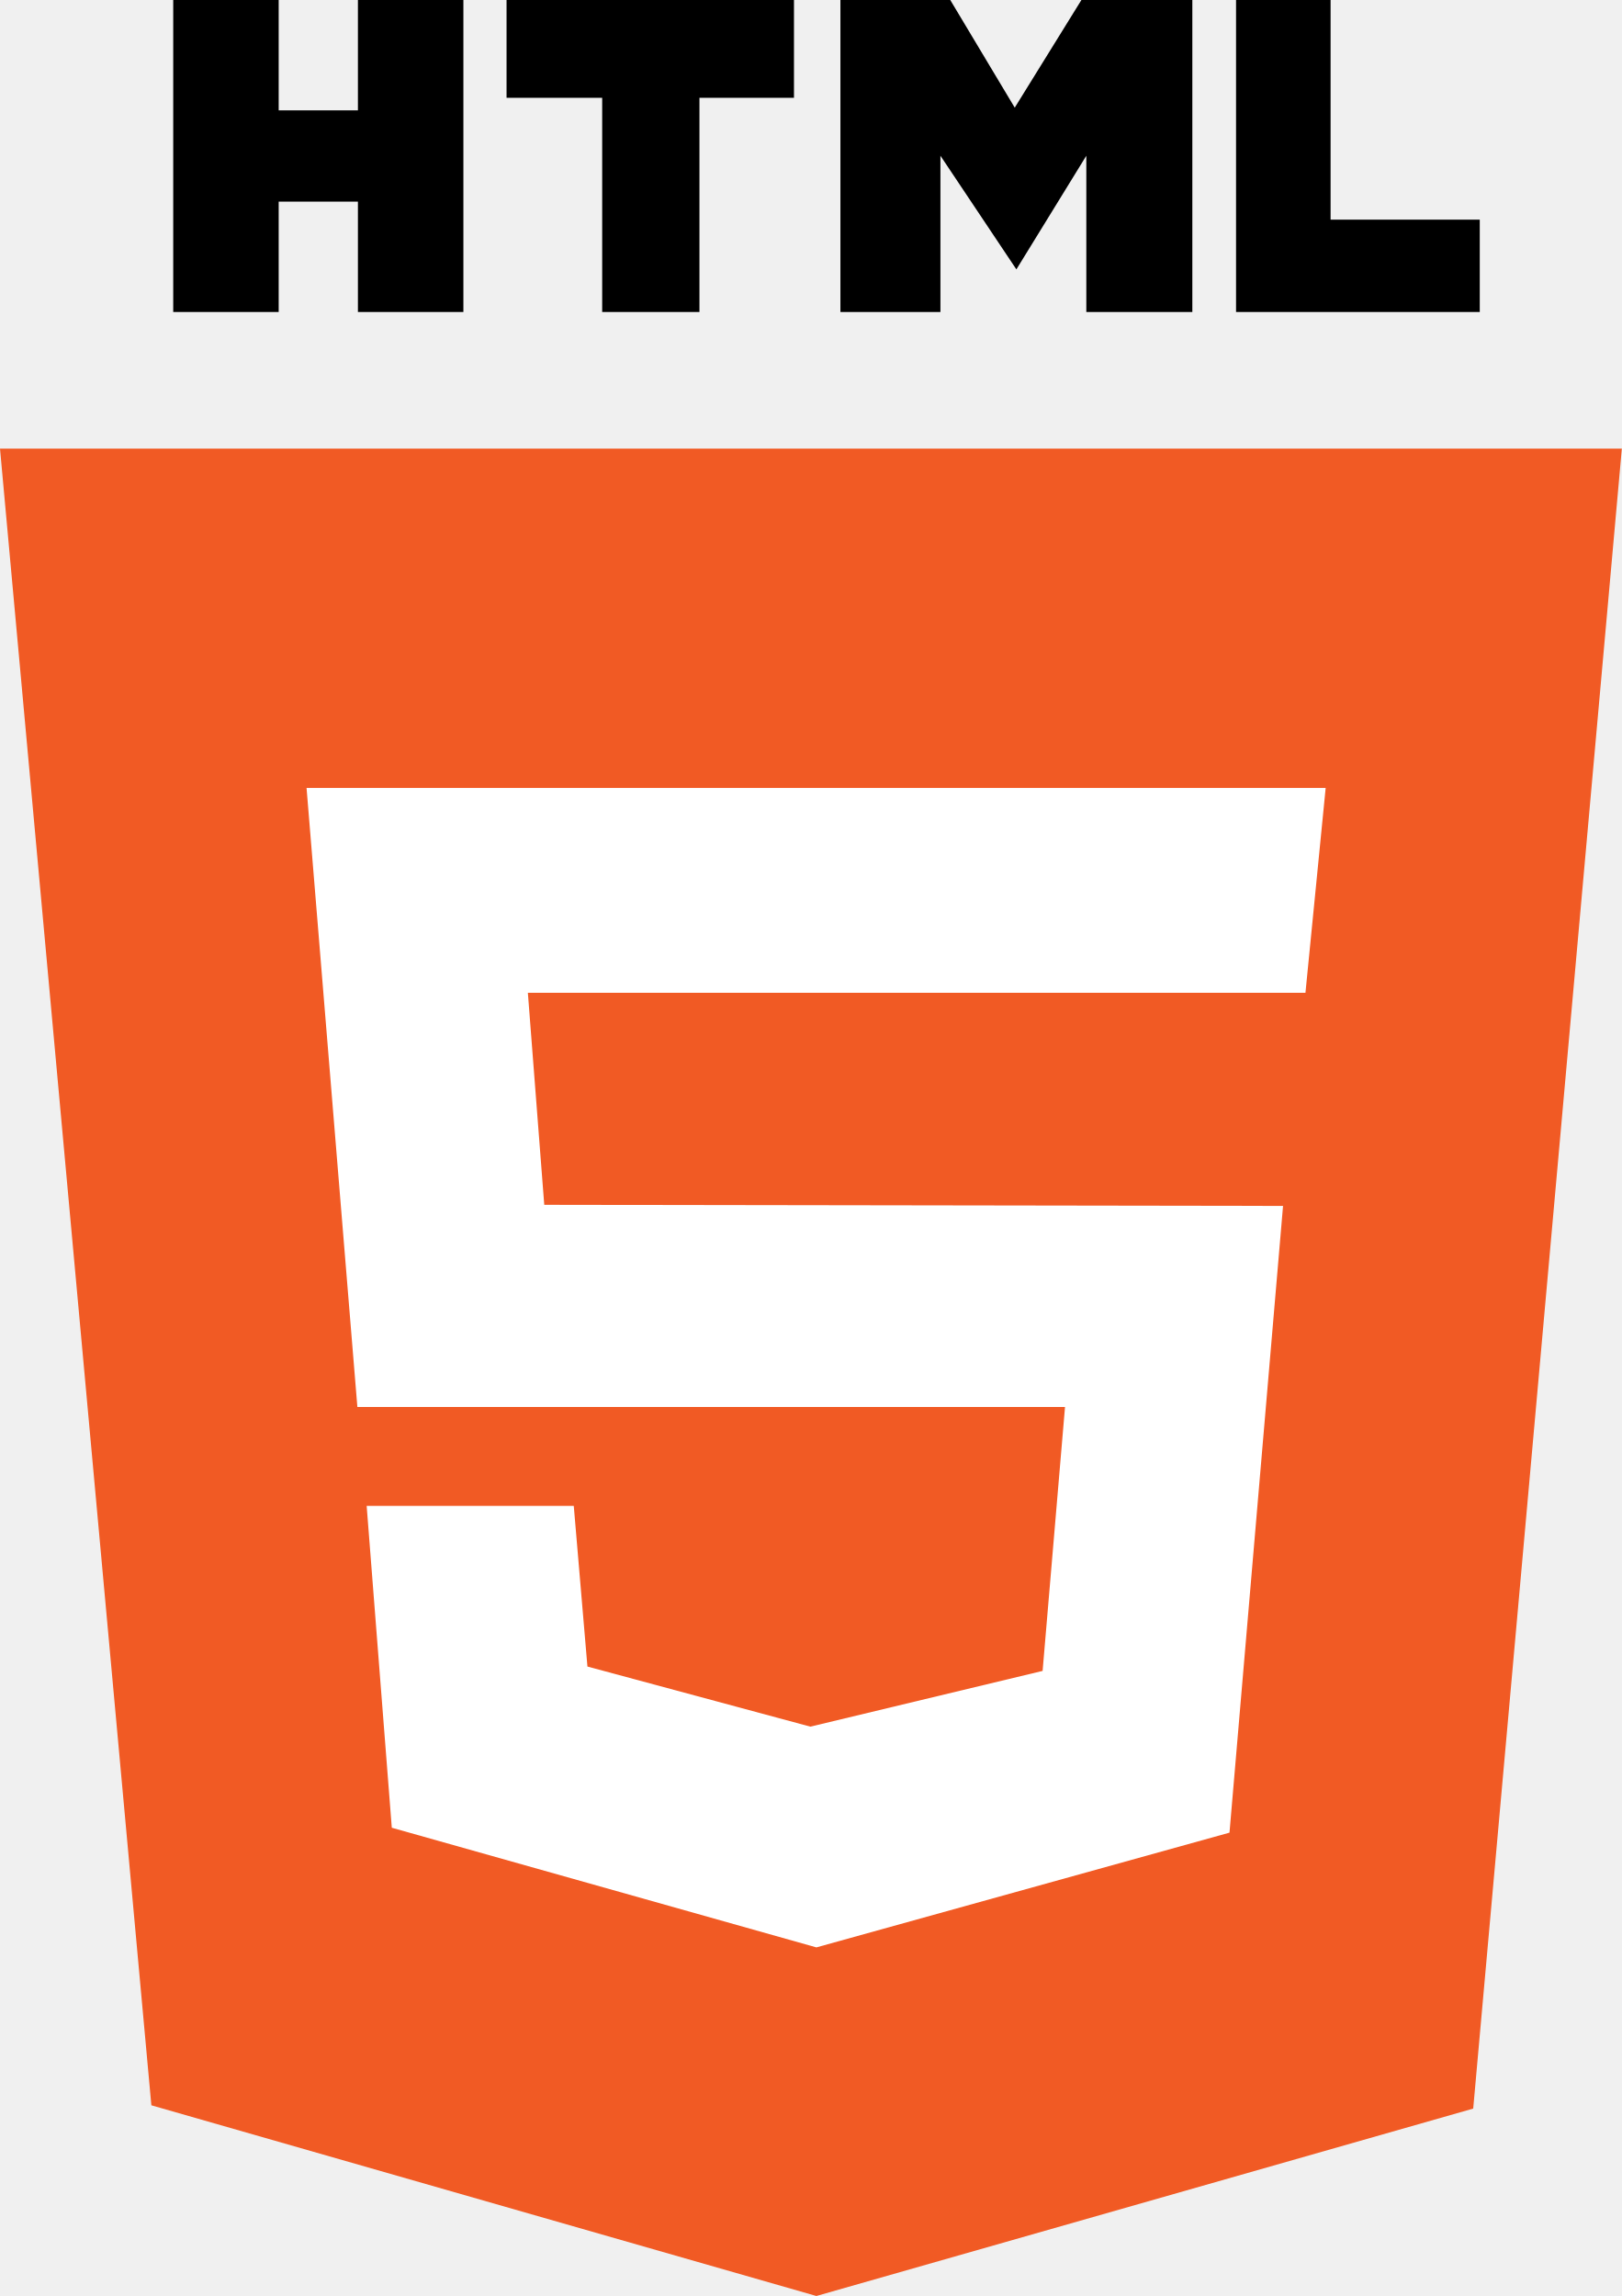
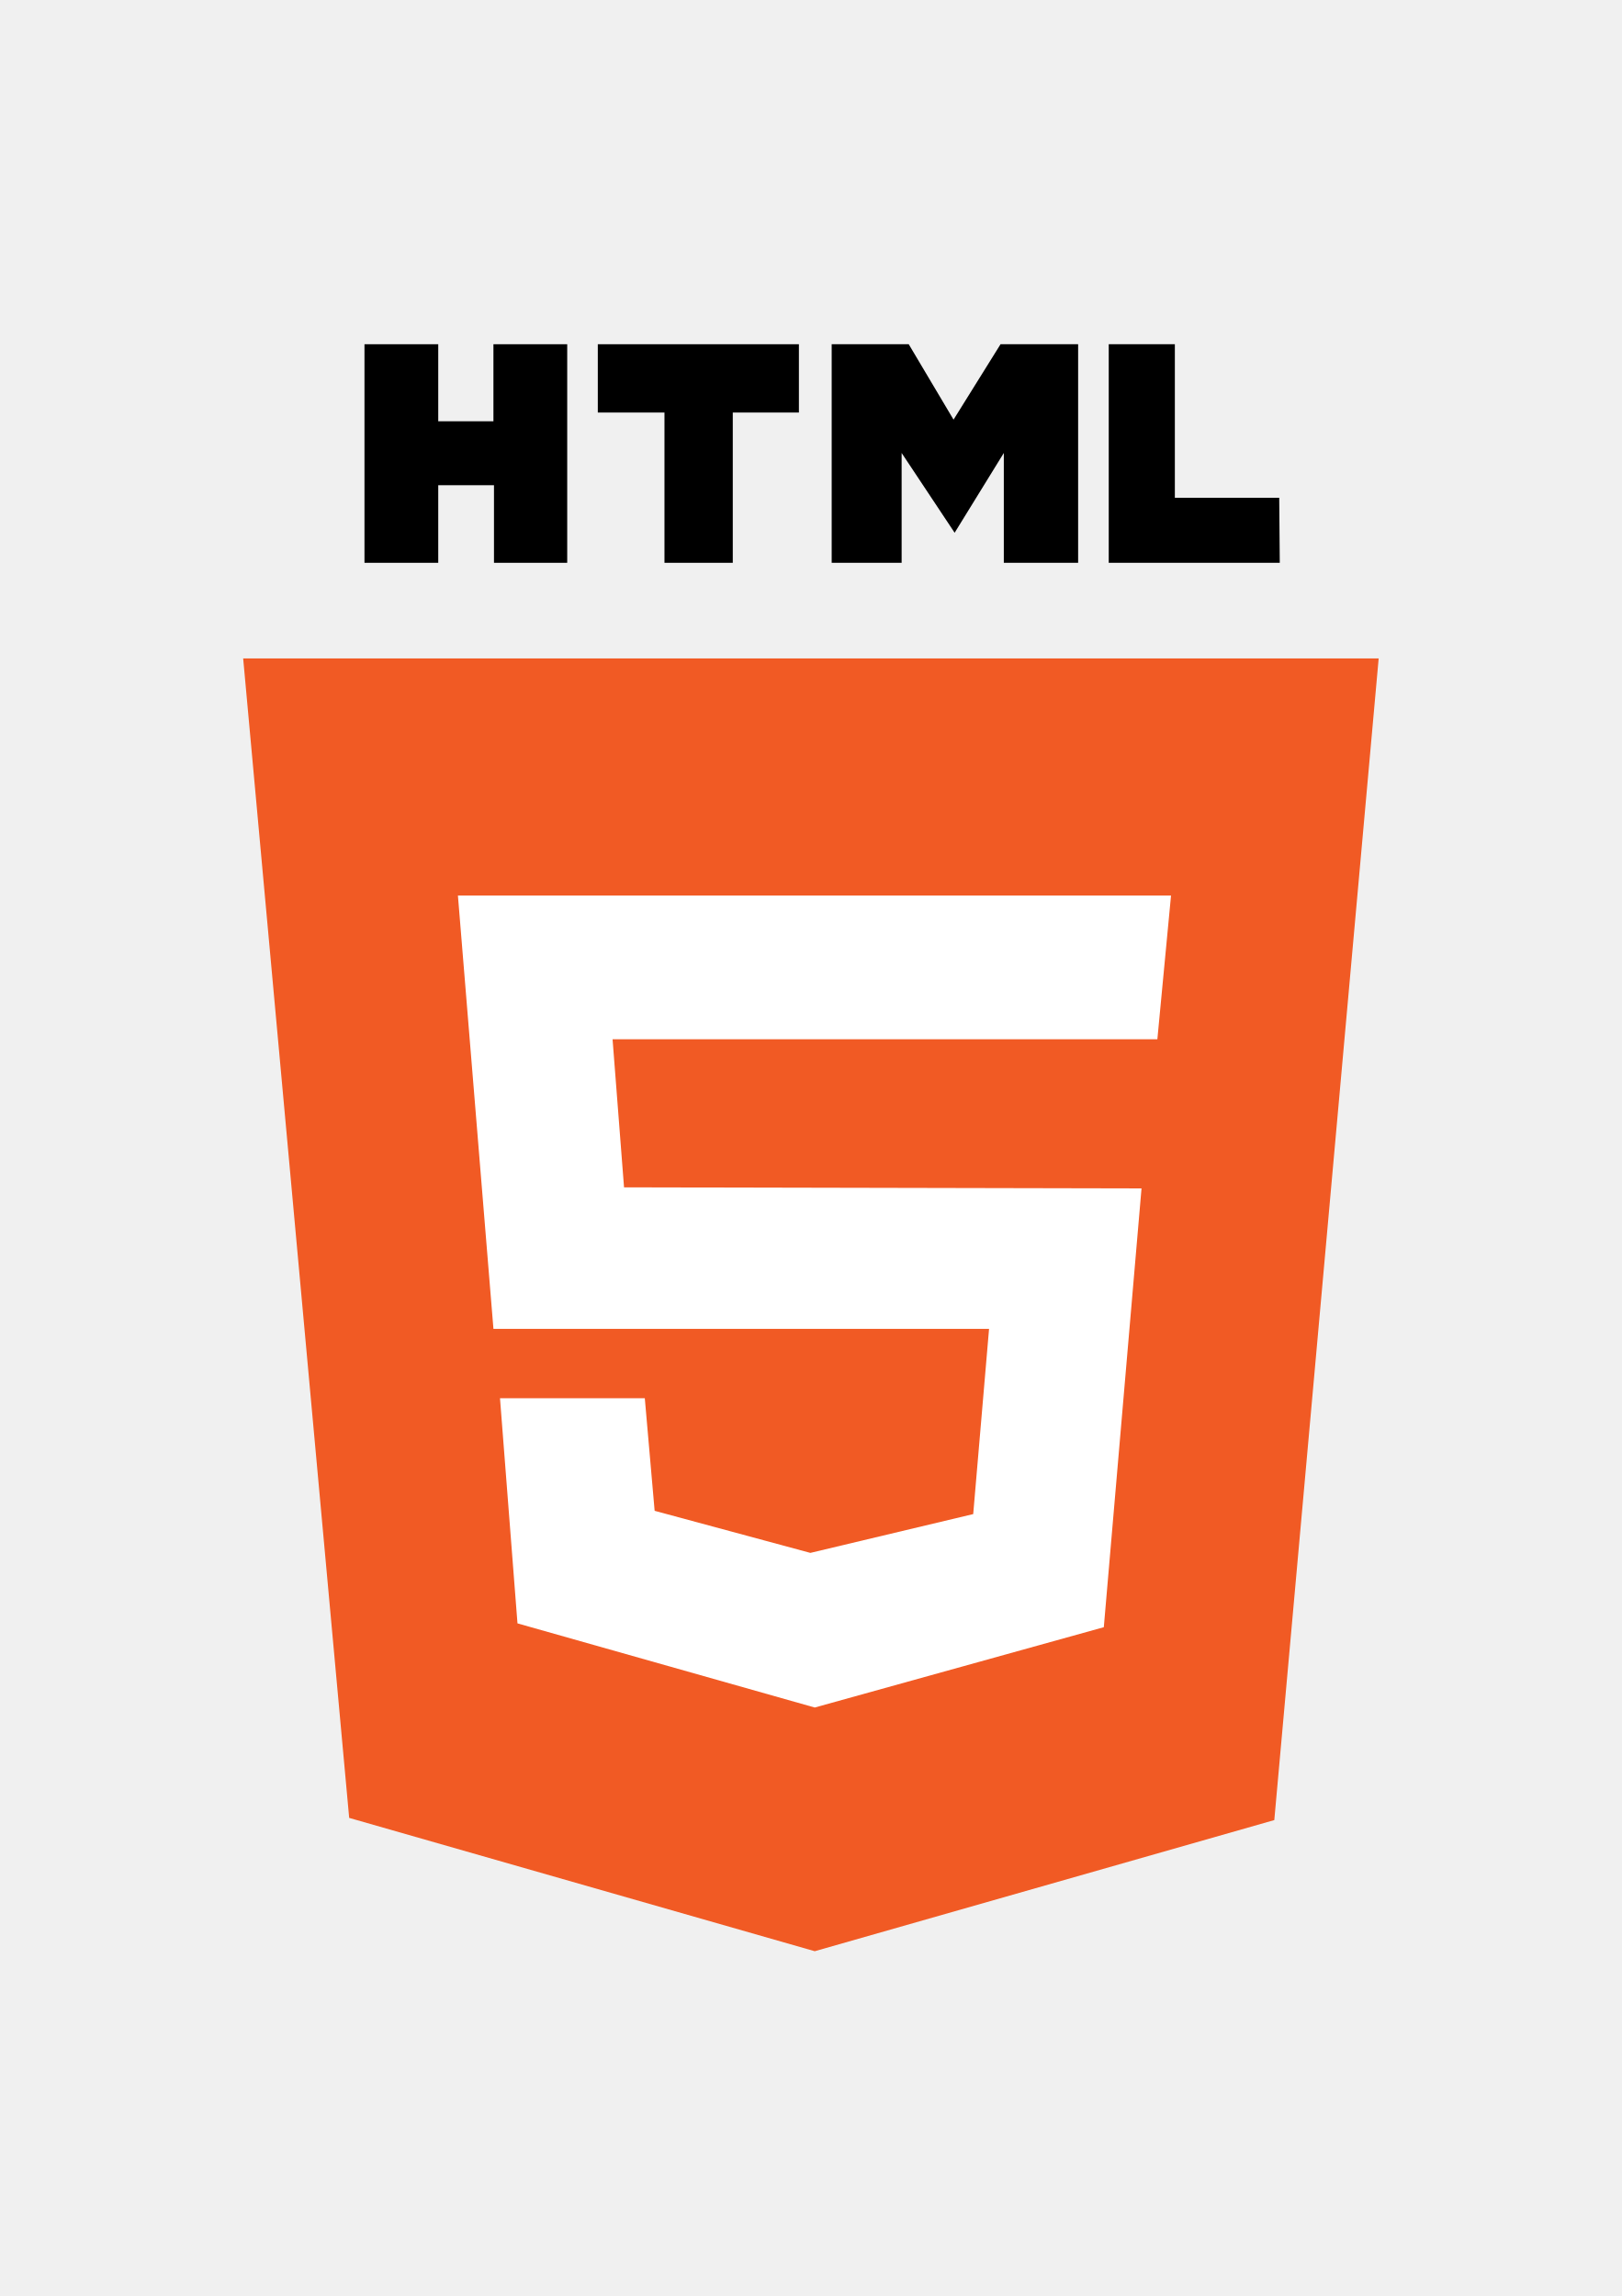
<svg xmlns="http://www.w3.org/2000/svg" version="1.1" id="Layer_2_00000156557837665929689190000002029353921459822513_" x="0px" y="0px" viewBox="0 0 296.8 420.2" style="enable-background:new 0 0 296.8 420.2;" xml:space="preserve">
  <style type="text/css">
	.st0{fill:#F15A24;}
	.st1{fill:#FFFFFF;}
</style>
  <g id="Layer_1-2">
-     <polygon class="st0" points="296.8,82.1 0,82.1 27.7,385.3 149.4,420.2 269.6,385.9  " />
-     <polygon class="st1" points="67.1,275.6 105,275.6 107.5,305 148.3,316 190.8,305.8 194.9,257.5 65.4,257.5 56.1,144.2    242.6,144.2 238.9,181.7 96.6,181.7 99.6,220.5 234.8,220.7 225,335.4 149.4,356.4 71.7,334.5  " />
-     <path d="M65.5,57.1V36.9H51v20.2H31.7V0H51v20.2h14.5V0h19.3v57.1H65.5z" />
-     <path d="M145.3,17.9H128v39.2h-17.8V17.9H92.7V0h52.6V17.9z" />
-     <path d="M270.9,57.1h-44.7V0h17.3v40.2h27.3V57.1z" />
-     <polygon points="153.8,57.1 153.8,0 173.9,0 185.7,19.7 197.9,0 218.2,0 218.2,57.1 198.8,57.1 198.8,28.5 186,49.3 172.1,28.5    172.1,57.1  " />
+     <polygon class="st0" points="252.3,120.5 44.5,120.5 63.9,332.7 149.1,357.1 233.2,333.1  " />
+     <polygon class="st1" points="91.5,255.9 118,255.9 119.8,276.5 148.3,284.2 178.1,277.1 181,243.2 90.3,243.2 83.8,163.9    214.3,163.9 211.8,190.2 112.1,190.2 114.2,217.3 208.9,217.5 202,297.8 149.1,312.5 94.7,297.1  " />
+     <path d="M90.4,103V88.8H80.2V103H66.7V63h13.5v14.1h10.1V63h13.5v40H90.4z" />
+     <path d="M146.2,75.5h-12.1V103h-12.5V75.5h-12.2V63h36.8L146.2,75.5L146.2,75.5z" />
+     <path d="M234.2,103h-31.3V63H215v28.1h19.1L234.2,103L234.2,103z" />
+     <polygon points="152.2,103 152.2,63 166.3,63 174.5,76.8 183.1,63 197.3,63 197.3,103 183.7,103 183.7,82.9 174.7,97.5 165,82.9    165,103  " />
  </g>
</svg>
